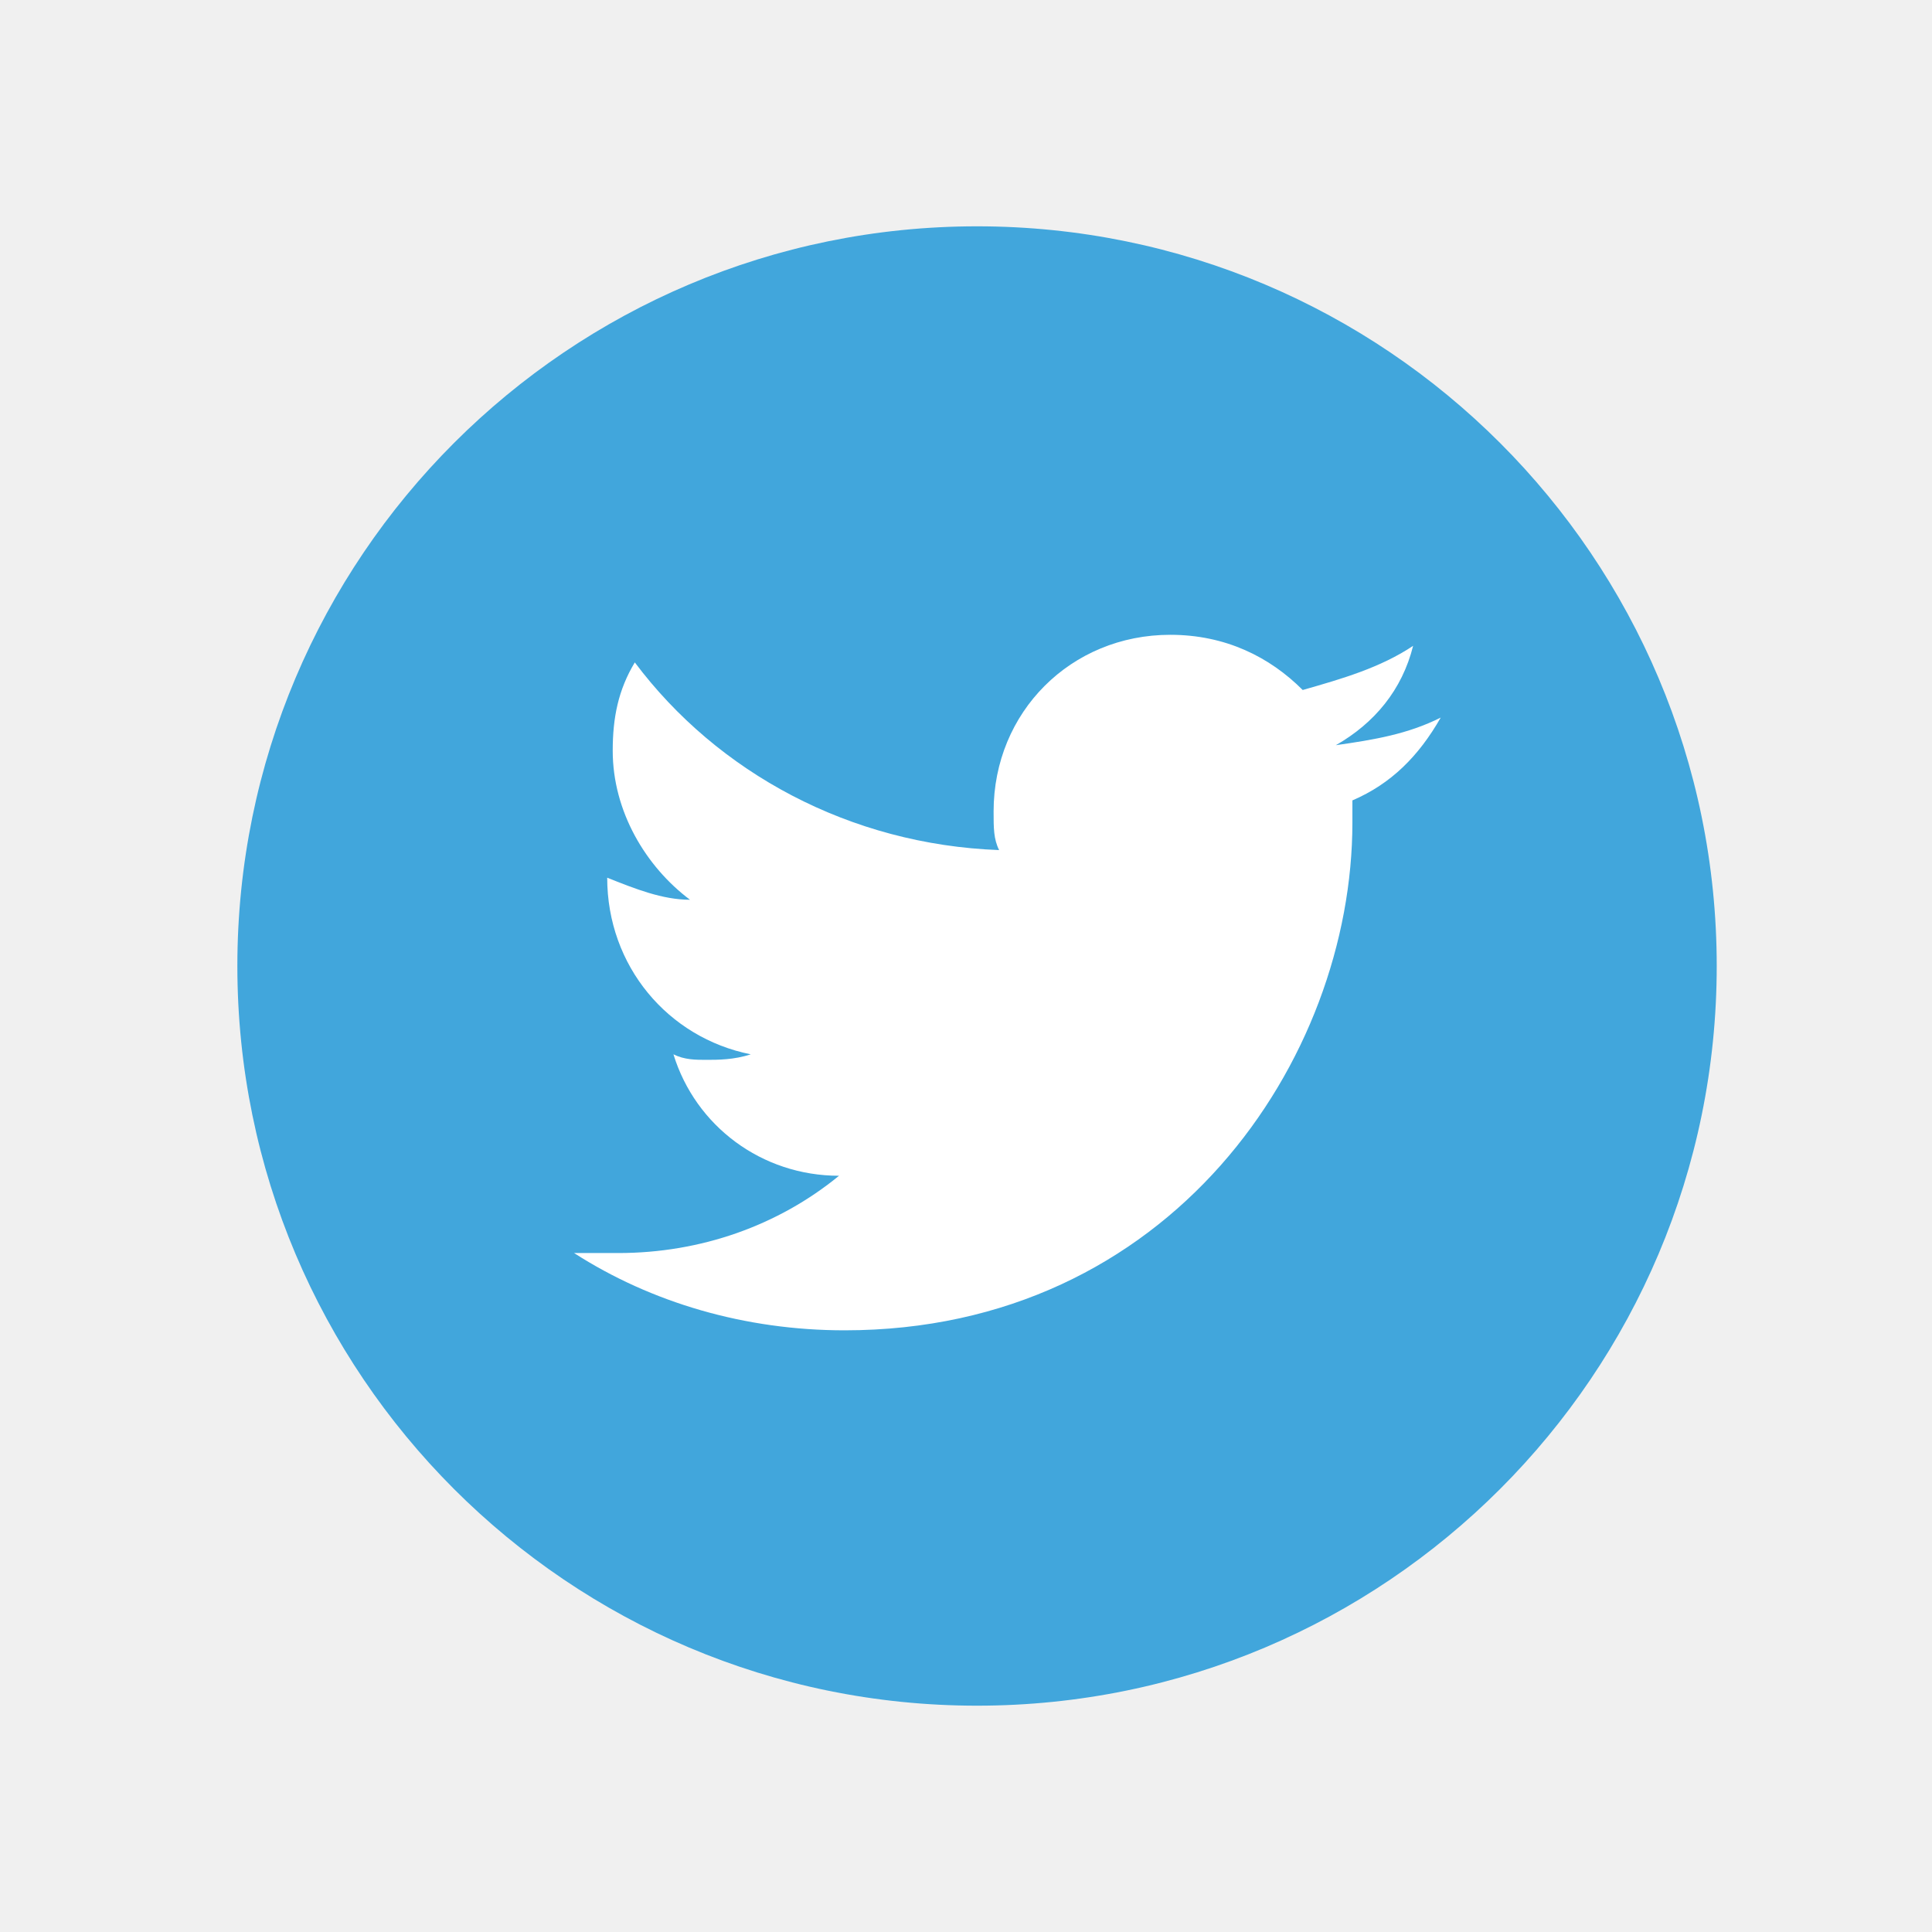
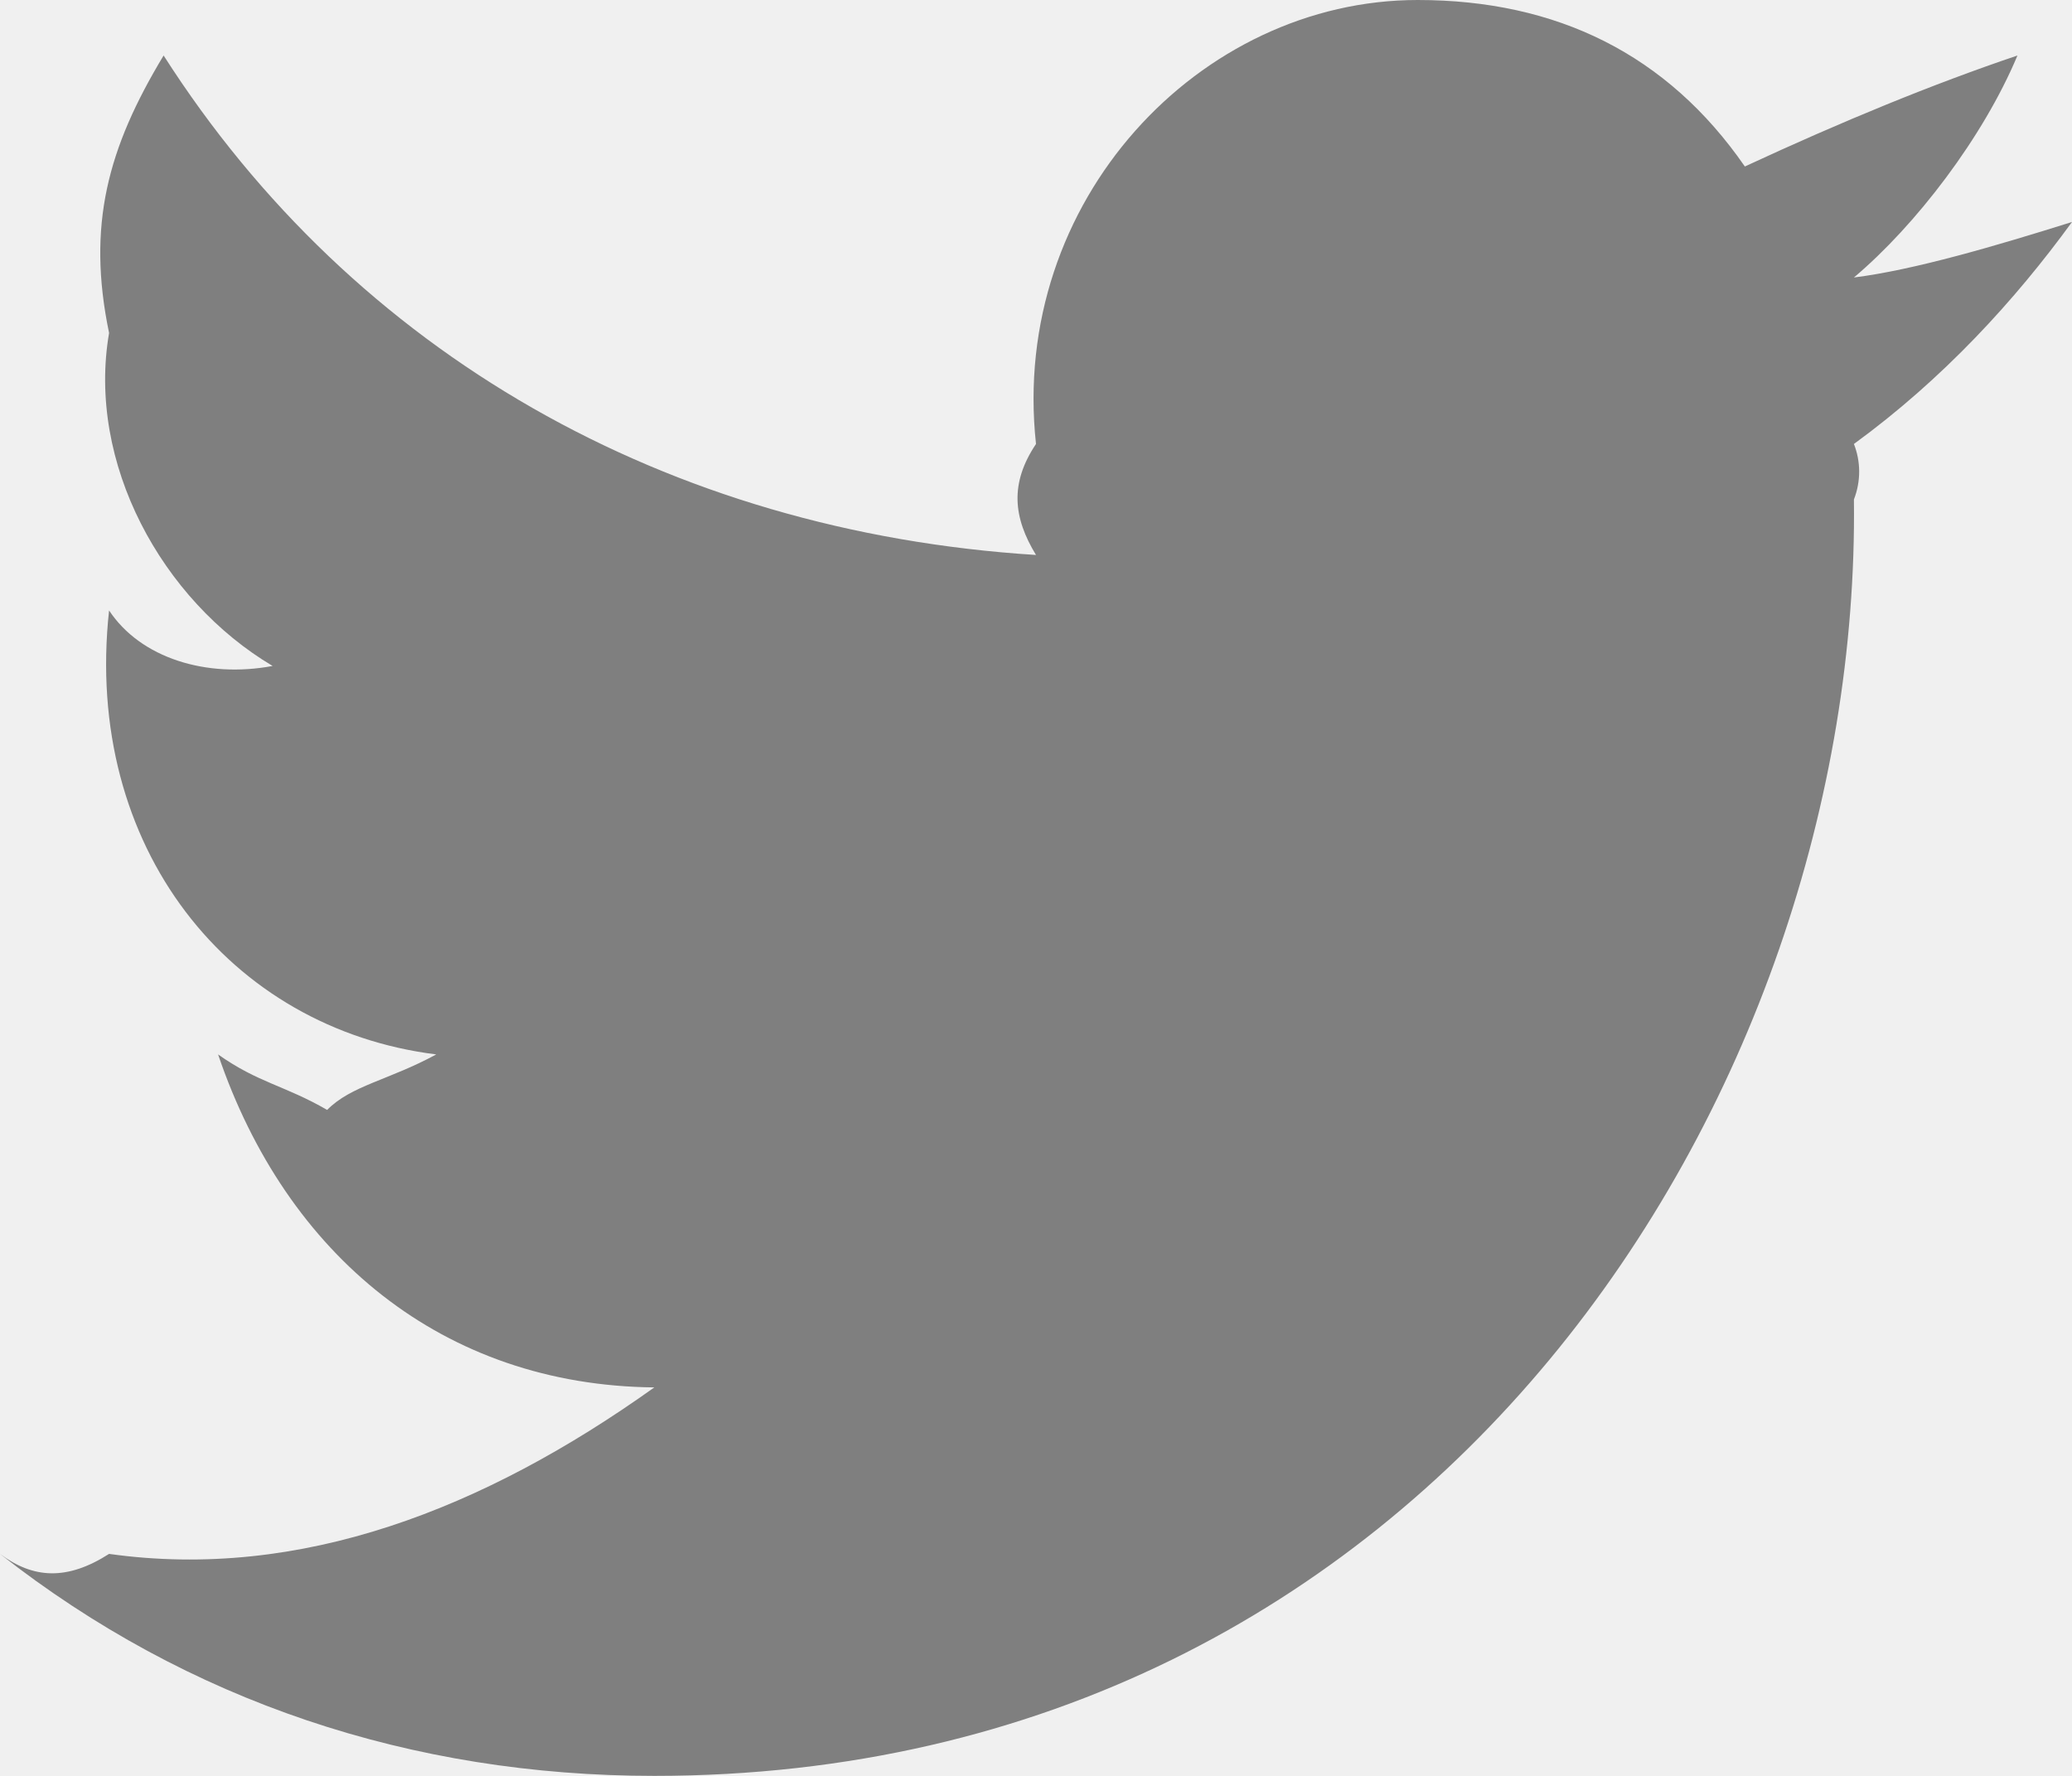
- <svg xmlns="http://www.w3.org/2000/svg" version="1.1" x="0px" y="0px" viewBox="0 0 35 35" style="enable-background:new 0 0 35 35;" xml:space="preserve">
-   <style type="text/css">
- 	.st0{display:none;}
- 	.st1{display:inline;}
- 	.st2{fill:#FFFFFF;}
- 	.st3{fill:#666674;}
- 	.st4{fill:none;stroke:#666674;stroke-miterlimit:10;}
- 	.st5{fill:none;stroke:#666674;stroke-width:3;stroke-miterlimit:10;}
- 	.st6{opacity:0.35;fill:#666674;}
- 	.st7{fill:#C3000B;}
- 	.st8{fill:#E20012;}
- 	.st9{fill:none;stroke:#666674;stroke-linecap:round;stroke-linejoin:round;stroke-miterlimit:10;}
- 	.st10{fill:#39AD4A;}
- 	.st11{fill:#476399;}
- 	.st12{fill:#41A6DC;}
- 	.st13{fill:#C6000B;}
- 	.st14{fill:#231815;}
- 	.st15{fill:#DAE1E5;}
- 	.st16{fill:none;stroke:#000000;stroke-miterlimit:10;}
- 	.st17{fill:none;stroke:#C94223;stroke-miterlimit:10;}
- 	.st18{fill:#C94223;}
- 	.st19{fill:#363484;}
- 	.st20{fill:none;stroke:#FFFFFF;stroke-miterlimit:10;}
- </style>
-   <g id="圖層_2" class="st0">
- </g>
-   <g id="圖層_1">
-     <g>
-       <circle class="st12" cx="17.7" cy="17.5" r="13.4" />
-       <g>
-         <path class="st2" d="M26.1,13c-0.6,0.3-1.2,0.4-1.9,0.5c0.7-0.4,1.2-1,1.4-1.8c-0.6,0.4-1.3,0.6-2,0.8c-0.6-0.6-1.4-1-2.4-1     c-1.8,0-3.2,1.4-3.2,3.2c0,0.3,0,0.5,0.1,0.7c-2.7-0.1-5.1-1.4-6.6-3.4c-0.3,0.5-0.4,1-0.4,1.6c0,1.1,0.6,2.1,1.4,2.7     c-0.5,0-1-0.2-1.5-0.4c0,0,0,0,0,0c0,1.6,1.1,2.9,2.6,3.2c-0.3,0.1-0.6,0.1-0.8,0.1c-0.2,0-0.4,0-0.6-0.1c0.4,1.3,1.6,2.2,3,2.2     c-1.1,0.9-2.5,1.4-4,1.4c-0.3,0-0.5,0-0.8,0c1.4,0.9,3.1,1.4,4.9,1.4c5.9,0,9.2-4.9,9.2-9.2c0-0.1,0-0.3,0-0.4     C25.2,14.2,25.7,13.7,26.1,13z" />
+ <svg xmlns="http://www.w3.org/2000/svg" width="28px" height="24px" viewBox="0 0 28 24" version="1.1">
+   <defs />
+   <g id="Mobile" stroke="none" stroke-width="1" fill="none" fill-rule="evenodd">
+     <g id="Article-–-Mobile" transform="translate(-64, -331)" fill="#7F7F7F">
+       <g id="Share" transform="translate(24, 331)">
+         <path d="M68,3 C66.971,3.323 65.863,3.649 65.053,3.75 C65.888,3.046 66.799,1.858 67.263,0.75 C66.117,1.137 64.889,1.642 63.579,2.25 C62.532,0.735 61.038,0 59.158,0 C56.215,0 53.643,2.713 54,6 C53.643,6.533 53.692,6.995 54,7.5 C49.016,7.185 44.784,4.776 42.211,0.75 C41.454,2.004 41.172,3.046 41.474,4.5 C41.172,6.256 42.186,8.111 43.684,9 C42.787,9.168 41.9,8.893 41.474,8.25 L41.474,8.25 C41.124,11.453 43.105,13.902 45.895,14.25 C45.253,14.599 44.745,14.67 44.421,15 C43.851,14.67 43.489,14.634 42.947,14.25 C43.87,16.969 45.99,18.722 48.842,18.75 C46.539,20.394 44.061,21.363 41.474,21 C40.907,21.363 40.449,21.336 40,21 C42.542,22.996 45.563,24 48.842,24 C59.373,24 65.15,14.769 65.053,6.75 C65.15,6.499 65.145,6.235 65.053,6 C66.258,5.122 67.232,4.056 68,3" id="icon-share-twitter" />
      </g>
    </g>
  </g>
-   <g id="圖層_3" class="st0">
- </g>
</svg>
